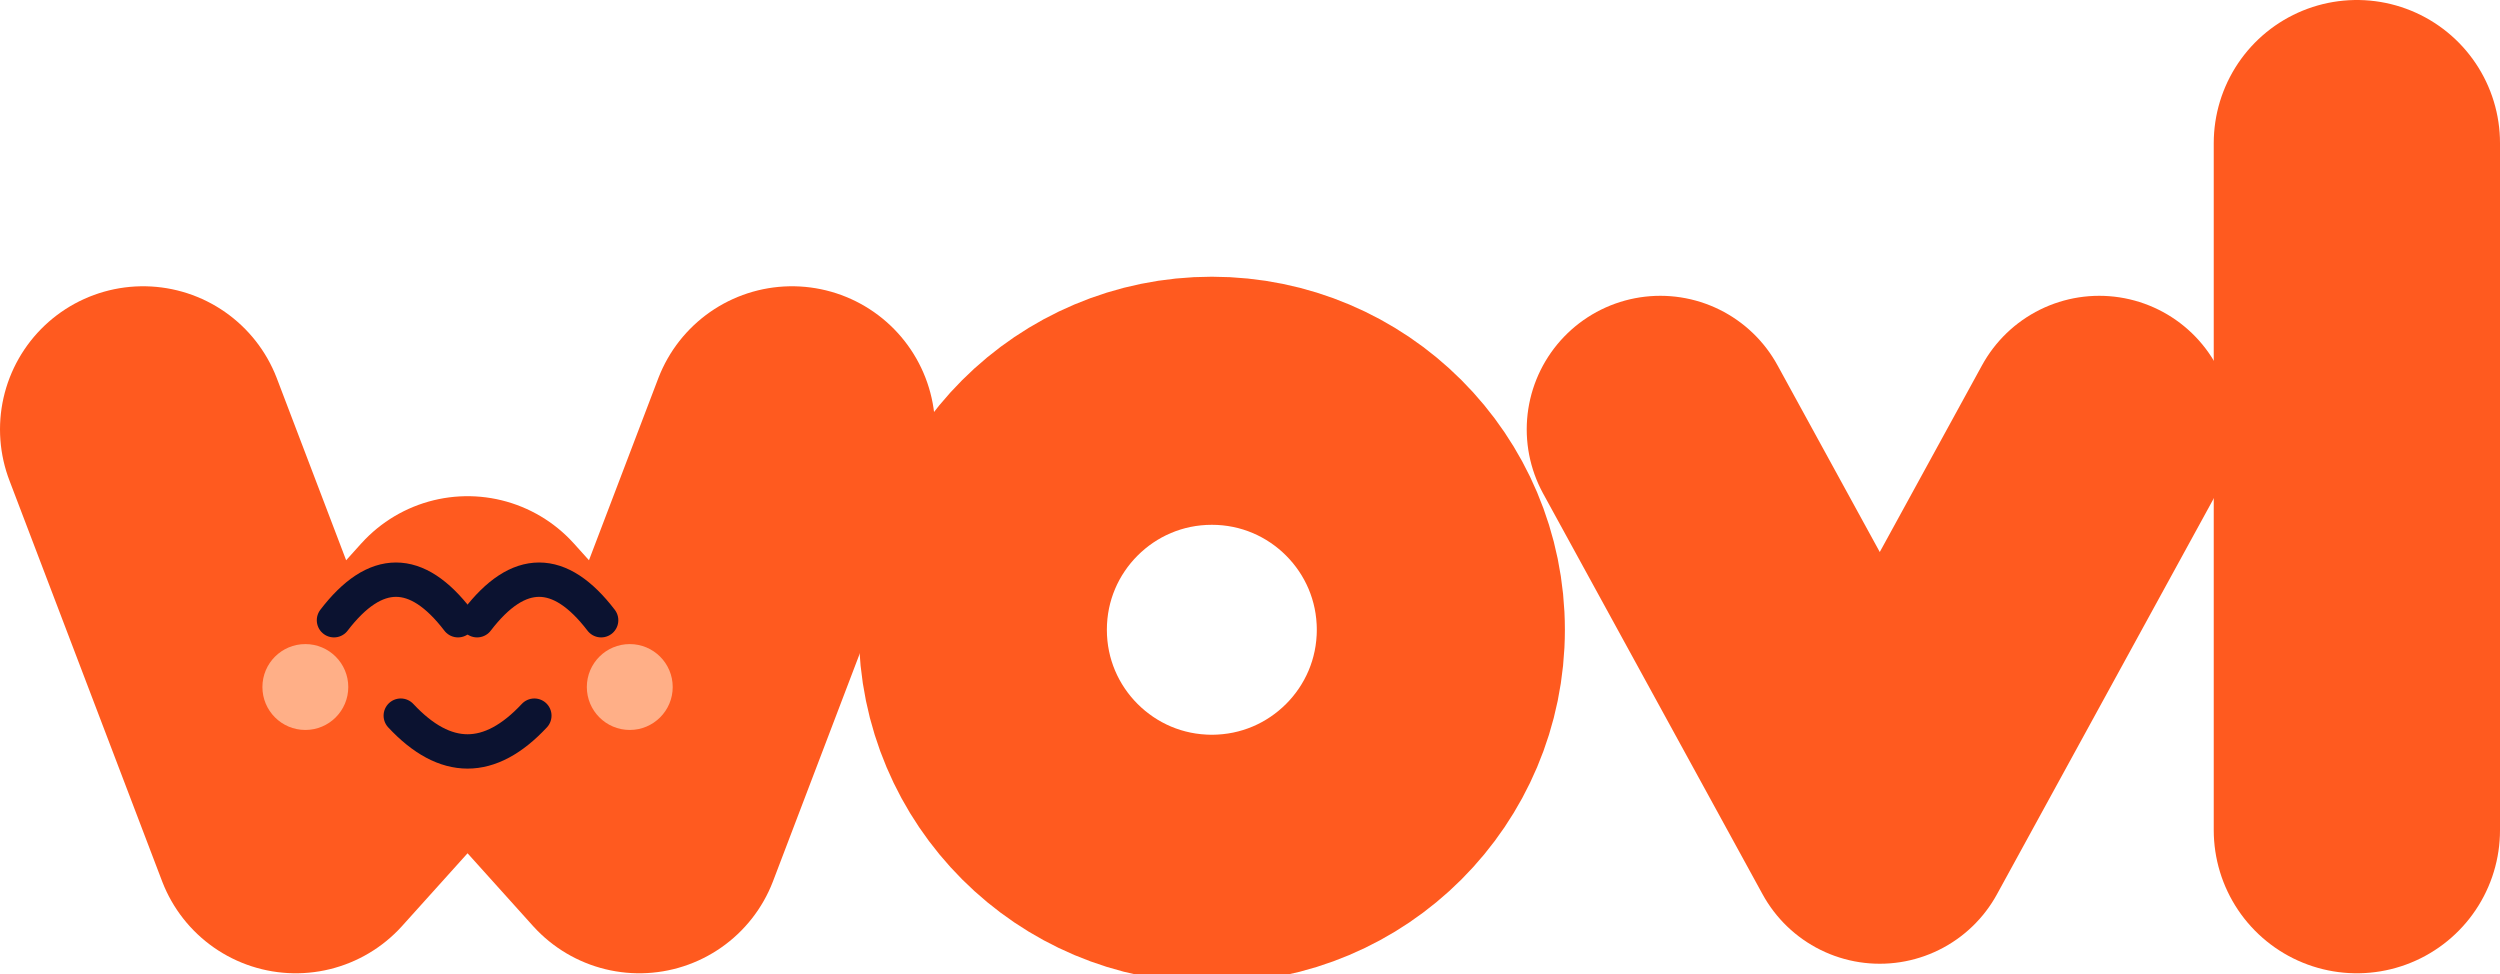
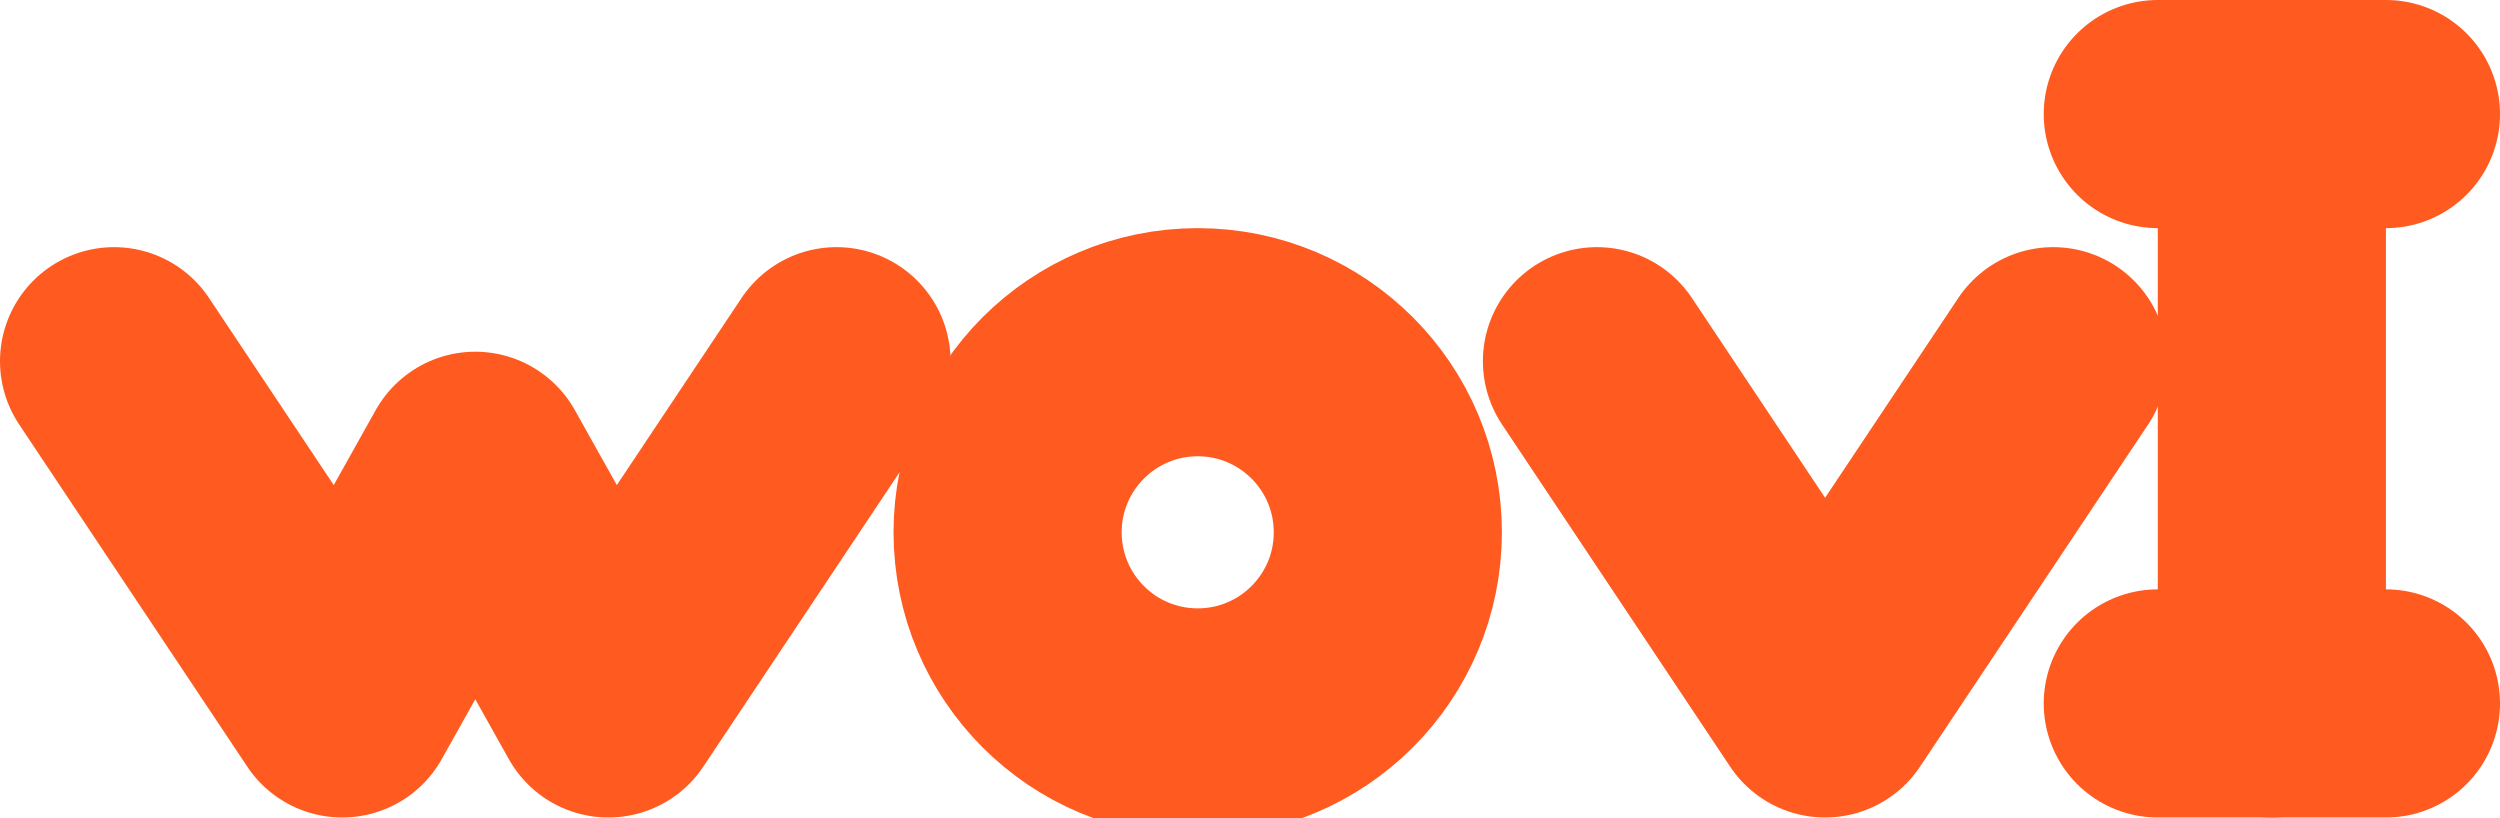
- <svg xmlns="http://www.w3.org/2000/svg" width="1027.451" height="400" viewBox="21 3 262 102" role="img" aria-label="WOVI">
+ <svg xmlns="http://www.w3.org/2000/svg" width="1223.256" height="400" viewBox="4 14 263 86" role="img" aria-label="WOVI">
  <g>
-     <circle cx="148" cy="69" r="24" fill="none" stroke="#FF5A1F" stroke-width="26" />
-     <path d="M195 48 L218 90 L241 48" fill="none" stroke="#FF5A1F" stroke-width="28" stroke-linecap="round" stroke-linejoin="round" />
-     <path d="M268 18 L268 90" fill="none" stroke="#FF5A1F" stroke-width="30" stroke-linecap="round" />
-     <g>
-       <path d="M36 48 L52 90 L70 70 L88 90 L104 48" fill="none" stroke="#FF5A1F" stroke-width="30" stroke-linecap="round" stroke-linejoin="round" />
-       <circle cx="53" cy="75" r="4.5" fill="#FFF4DC" opacity="0.55" />
-       <circle cx="87" cy="75" r="4.5" fill="#FFF4DC" opacity="0.55" />
-       <g fill="none" stroke="#0B1230" stroke-width="3.6" stroke-linecap="round" stroke-linejoin="round">
-         <path d="M56 68 Q62.5 59.5 69 68" />
-         <path d="M71 68 Q77.5 59.5 84 68" />
-         <path d="M63 78 Q70 85.5 77 78" />
-       </g>
-     </g>
+     <circle cx="130" cy="70" r="20" fill="none" stroke="#FF5A1F" stroke-width="24" stroke-linecap="round" stroke-linejoin="round" class="wm-o" />
+     <path d="M172 52 L196 88 L220 52" fill="none" stroke="#FF5A1F" stroke-width="24" stroke-linecap="round" stroke-linejoin="round" class="wm-v" />
+     <path d="M243 26 L243 88" fill="none" stroke="#FF5A1F" stroke-width="24" stroke-linecap="round" stroke-linejoin="round" class="wm-i" />
+     <path d="M231 26 L255 26 M231 88 L255 88" fill="none" stroke="#FF5A1F" stroke-width="24" stroke-linecap="round" stroke-linejoin="round" class="wm-i" />
+     <path d="M16 52 L40 88 L54 63 L68 88 L92 52" fill="none" stroke="#FF5A1F" stroke-width="24" stroke-linecap="round" stroke-linejoin="round" class="wm-w" />
  </g>
</svg>
